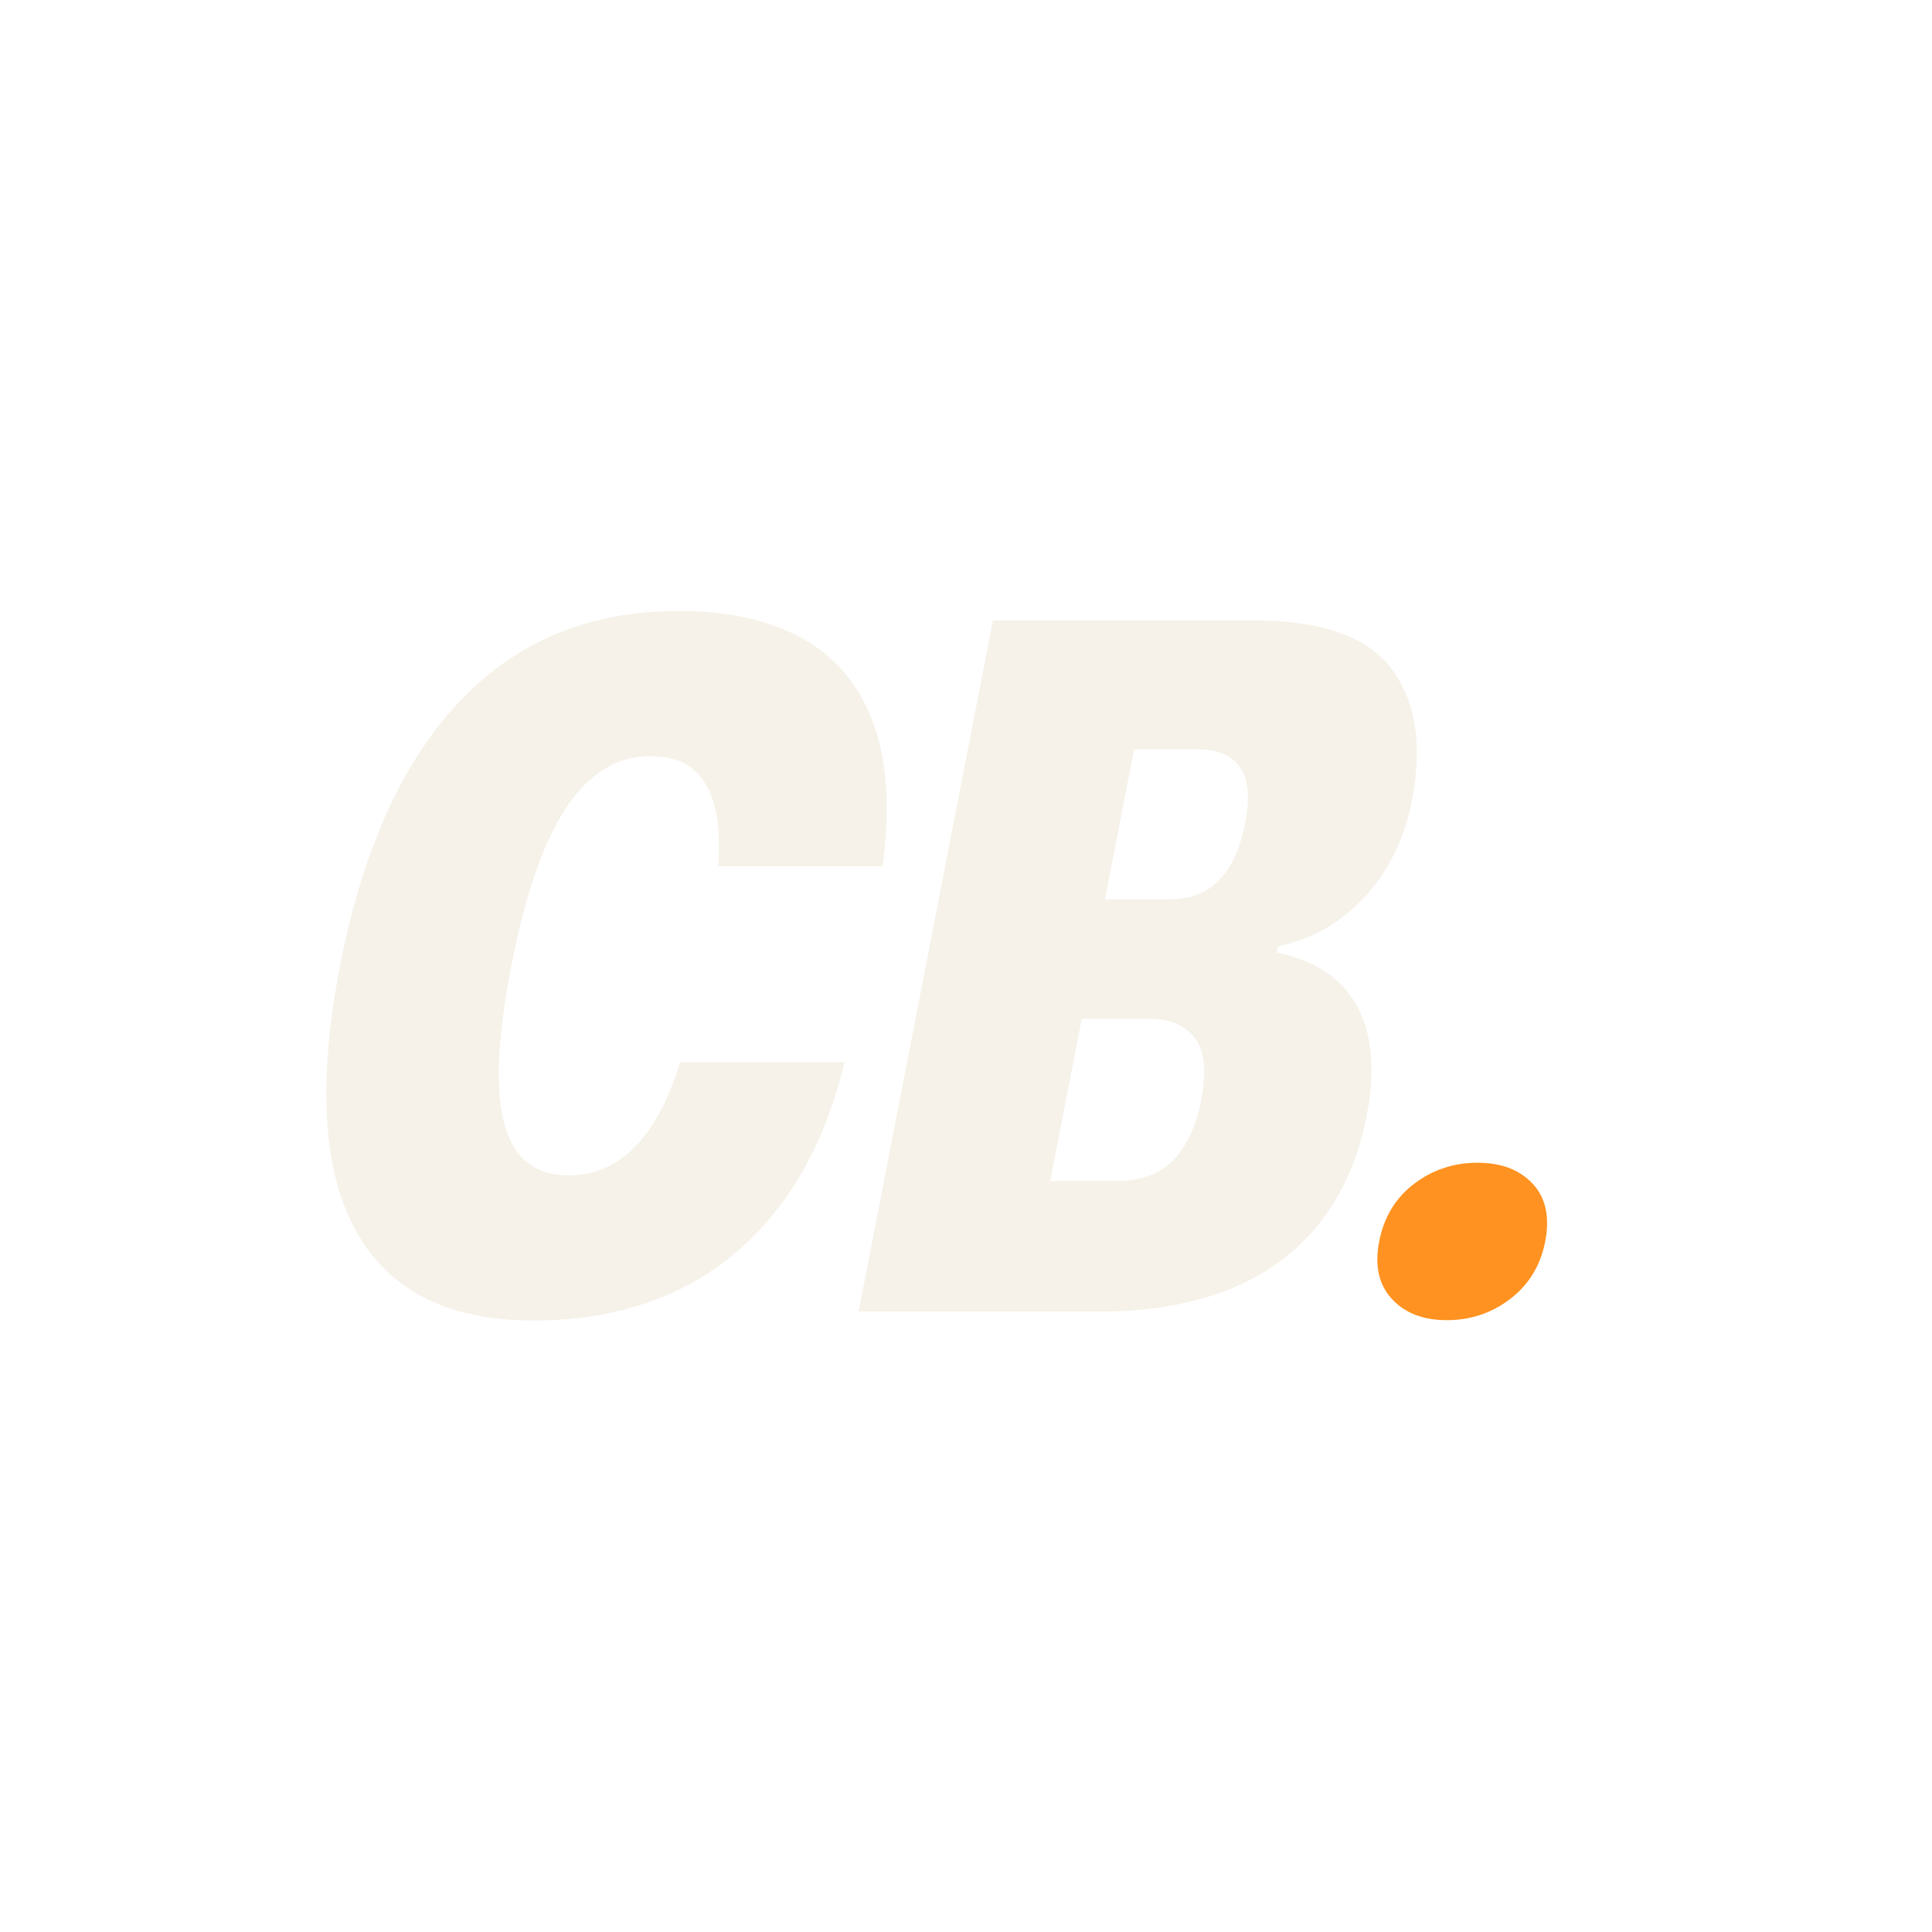
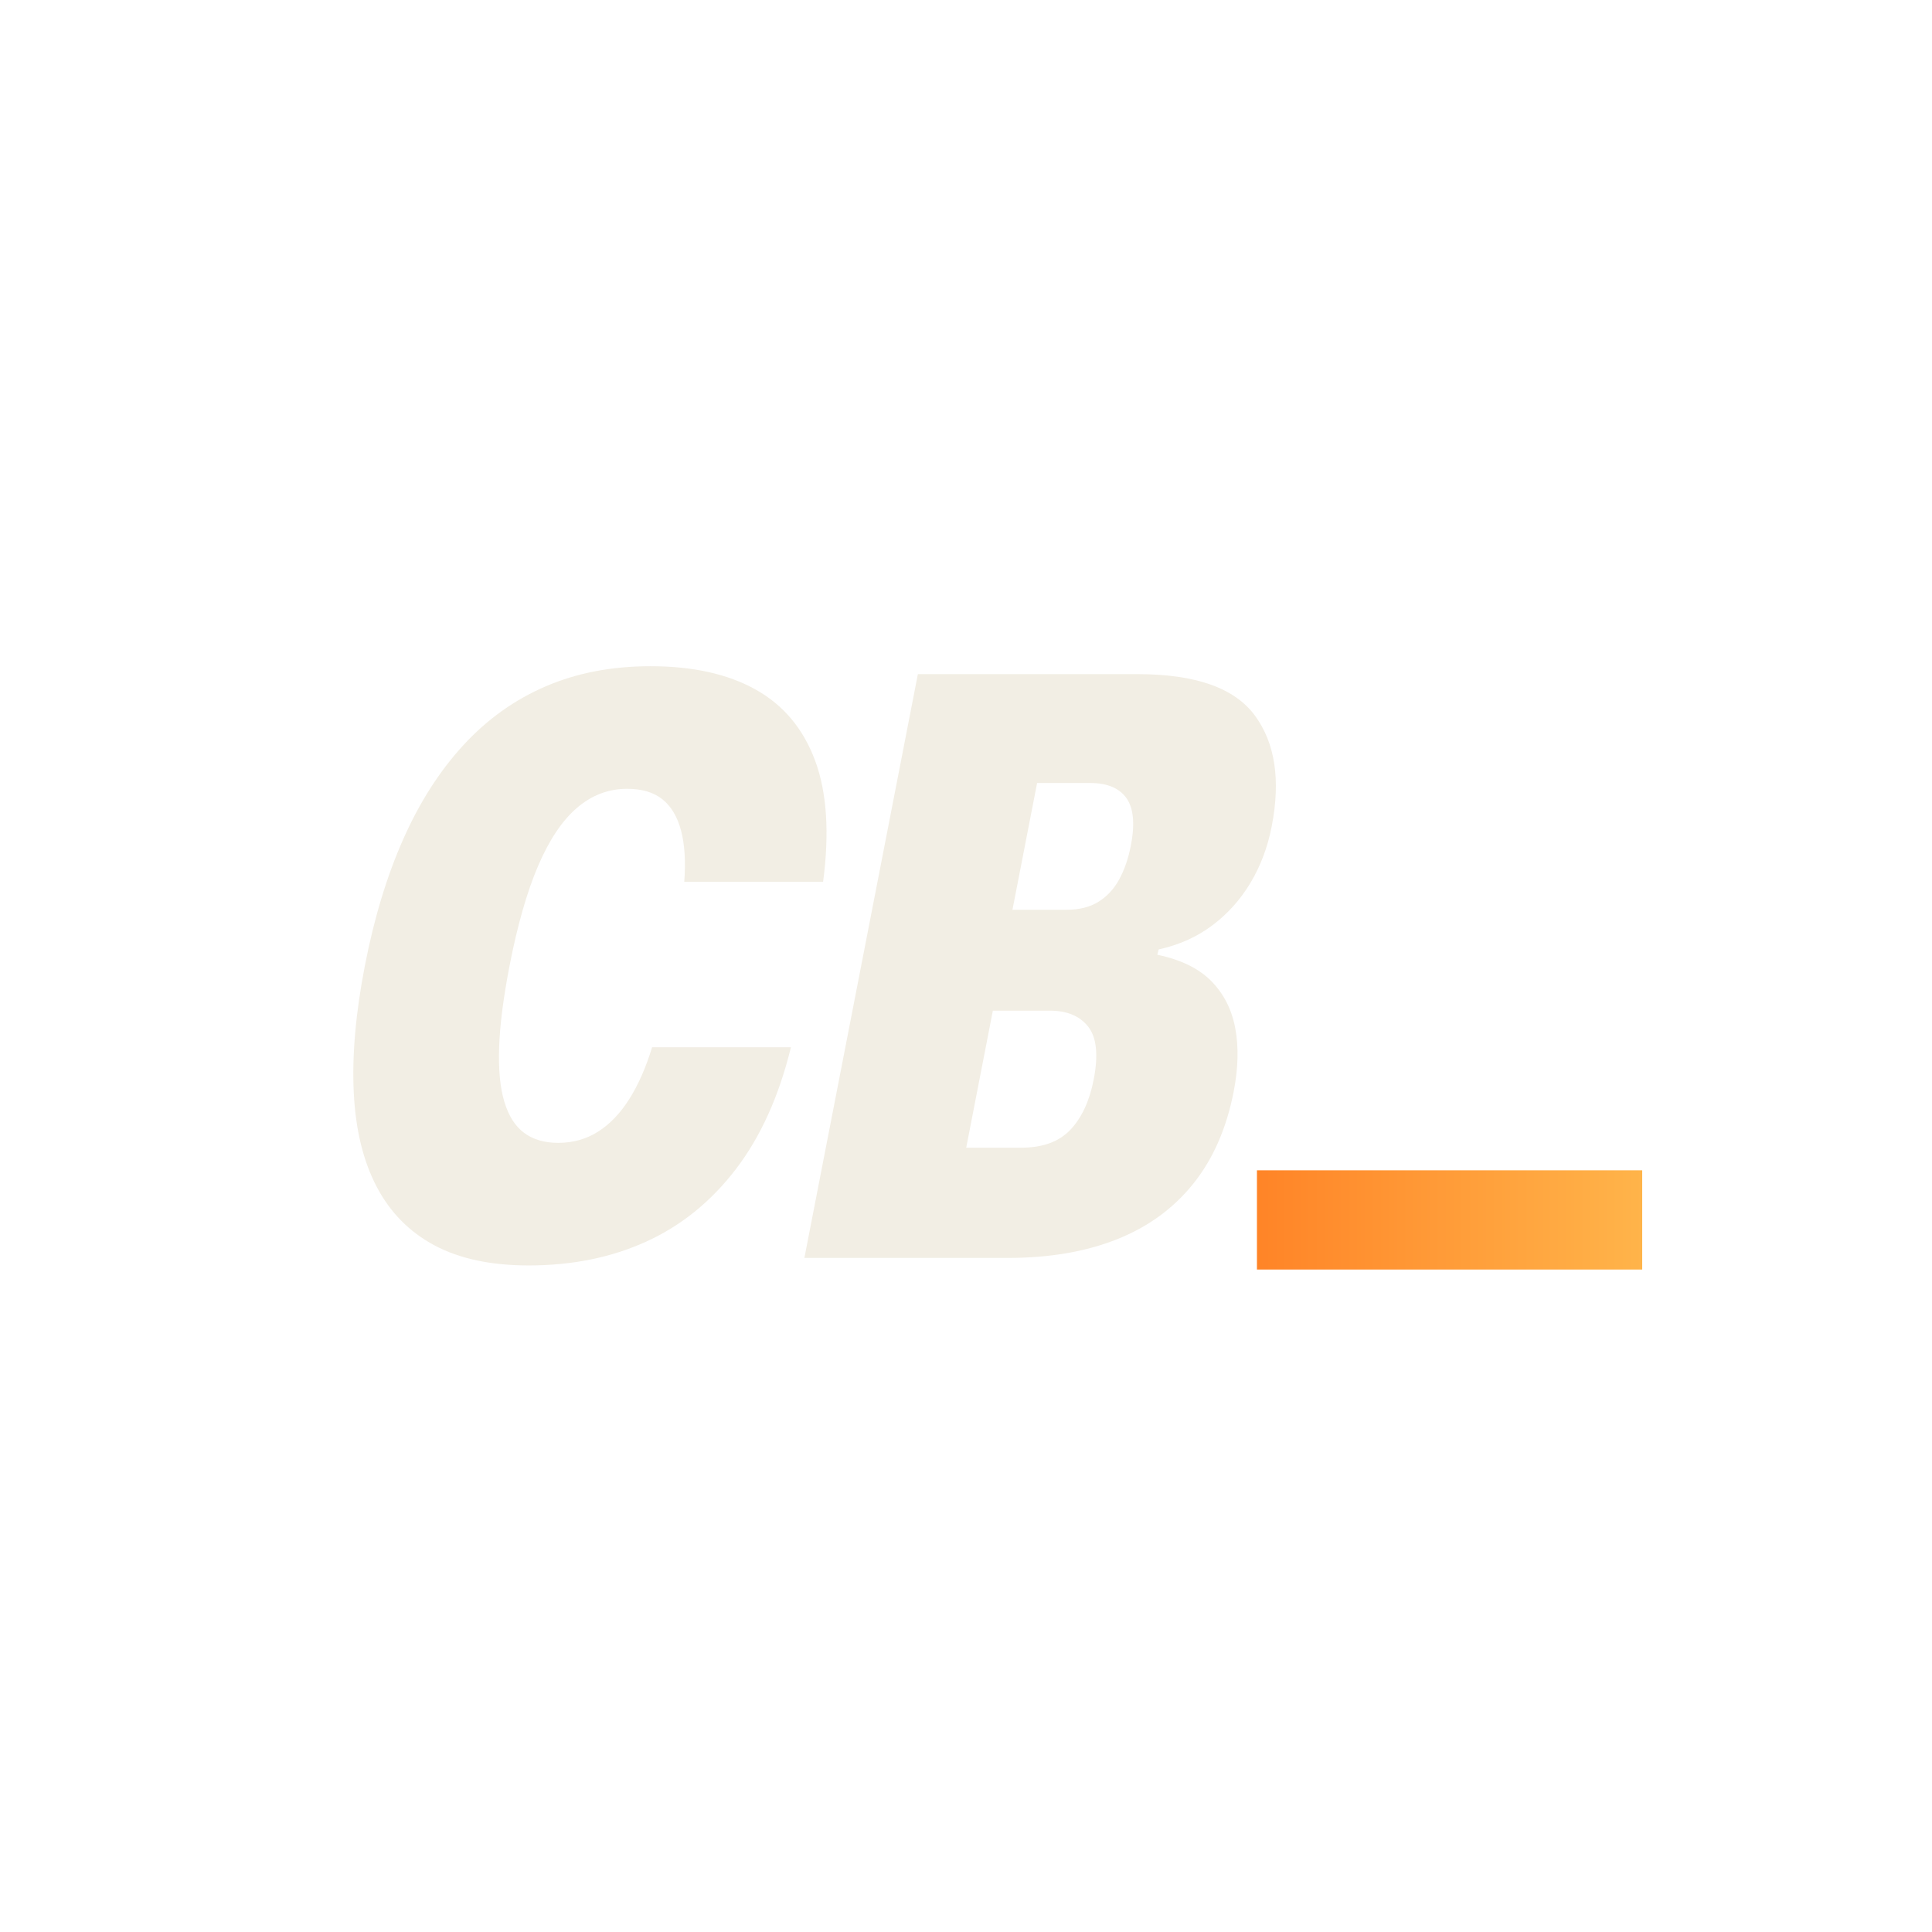
<svg xmlns="http://www.w3.org/2000/svg" viewBox="0 0 1000 1000" role="img" aria-label="CB">
-   <g transform="translate(130.0,678.9) scale(0.4908)">
-     <g fill="#F6F2E9">
+   <defs>
+     <linearGradient id="g" x1="0" x2="1" y1="0" y2="0">
+       <stop offset="0" stop-color="#FF8427" />
+       <stop offset="1" stop-color="#FFB44A" />
+     </linearGradient>
+   </defs>
+   <g transform="translate(150.0,651.1) scale(0.4145)">
+     <g fill="#F2EEE4">
      <path d="M298.251 9.386Q227.593 9.386 180.659 -15.686Q133.724 -40.757 108.49 -88.872Q83.256 -136.986 79.864 -206.514Q76.471 -276.043 93.749 -364.929Q111.04 -453.886 141.666 -522.95Q172.291 -592.014 216.824 -640.393Q261.357 -688.771 319.705 -713.821Q378.054 -738.871 450.383 -738.871Q529.35 -738.914 581.555 -709.836Q633.761 -680.757 655.914 -621.164Q678.066 -561.571 665.954 -469.714H492.579Q495.415 -508.042 488.516 -533.841Q481.616 -559.641 465.287 -572.719Q448.957 -585.797 421.186 -585.797Q386.314 -585.797 358.608 -562.026Q330.901 -538.255 310.039 -489.506Q289.178 -440.757 274.438 -364.929Q262.875 -305.443 261.414 -263.344Q259.952 -221.244 267.924 -194.902Q275.897 -168.559 292.637 -156.124Q309.377 -143.688 335.206 -143.688Q362.877 -143.688 384.971 -157.695Q407.065 -171.702 423.941 -198.402Q440.817 -225.101 452.415 -263.086H625.79Q603.374 -171.358 556.945 -110.765Q510.516 -50.172 445.127 -20.393Q379.738 9.386 298.251 9.386Z" />
-       <path d="M640.586 0.0 782.289 -729.0H1056.523Q1164.91 -729.0 1202.988 -677.479Q1241.067 -625.957 1224.147 -538.914Q1216.6 -500.086 1197.666 -468.457Q1178.732 -436.829 1149.916 -415.214Q1121.101 -393.6 1082.927 -385.214L1081.27 -378.6Q1125.328 -369.414 1148.706 -345.672Q1172.084 -321.929 1178.634 -286.764Q1185.185 -251.6 1176.671 -207.8Q1163.278 -138.9 1126.124 -92.579Q1088.97 -46.257 1030.545 -23.129Q972.12 0.0 894.691 0.0ZM842.661 -137.659H911.42Q951.677 -137.659 972.869 -160.18Q994.06 -182.701 1001.883 -222.943Q1010.732 -268.471 995.085 -288.621Q979.437 -308.77 946.966 -308.77H860.508L884.994 -434.744H968.01Q991.824 -434.744 1007.913 -444.794Q1024.002 -454.844 1033.787 -472.843Q1043.571 -490.843 1048.233 -514.828Q1056.133 -555.47 1042.664 -574.255Q1029.194 -593.041 997.523 -593.041H931.179Z" />
+       <path d="M642.586 0.0 784.289 -729.0H1058.523Q1166.91 -729.0 1204.988 -677.479Q1243.067 -625.957 1226.147 -538.914Q1218.6 -500.086 1199.666 -468.457Q1180.732 -436.829 1151.916 -415.214Q1123.101 -393.6 1084.927 -385.214L1083.27 -378.6Q1127.328 -369.414 1150.706 -345.672Q1174.084 -321.929 1180.634 -286.764Q1187.185 -251.6 1178.671 -207.8Q1165.278 -138.9 1128.124 -92.579Q1090.97 -46.257 1032.545 -23.129Q974.12 0.0 896.691 0.0ZM844.661 -137.659H913.42Q953.677 -137.659 974.869 -160.18Q996.06 -182.701 1003.883 -222.943Q1012.732 -268.471 997.085 -288.621Q981.437 -308.77 948.966 -308.77H862.508L886.994 -434.744H970.01Q993.824 -434.744 1009.913 -444.794Q1026.002 -454.844 1035.787 -472.843Q1045.571 -490.843 1050.233 -514.828Q1058.133 -555.47 1044.664 -574.255Q1031.194 -593.041 999.523 -593.041H933.179Z" />
    </g>
-     <path d="M1261.023 9Q1223.451 9 1202.846 -13.536Q1182.24 -36.072 1189.616 -74.015Q1197.108 -112.559 1226.416 -134.795Q1255.724 -157.031 1293.296 -157.031Q1330.911 -157.031 1351.553 -134.795Q1372.196 -112.559 1364.704 -74.015Q1357.328 -36.072 1327.983 -13.536Q1298.638 9 1261.023 9Z" fill="#FF9220" />
+     <rect x="1207.7" y="-109.4" width="481.1" height="123.9" fill="url(#g)" />
  </g>
</svg>
